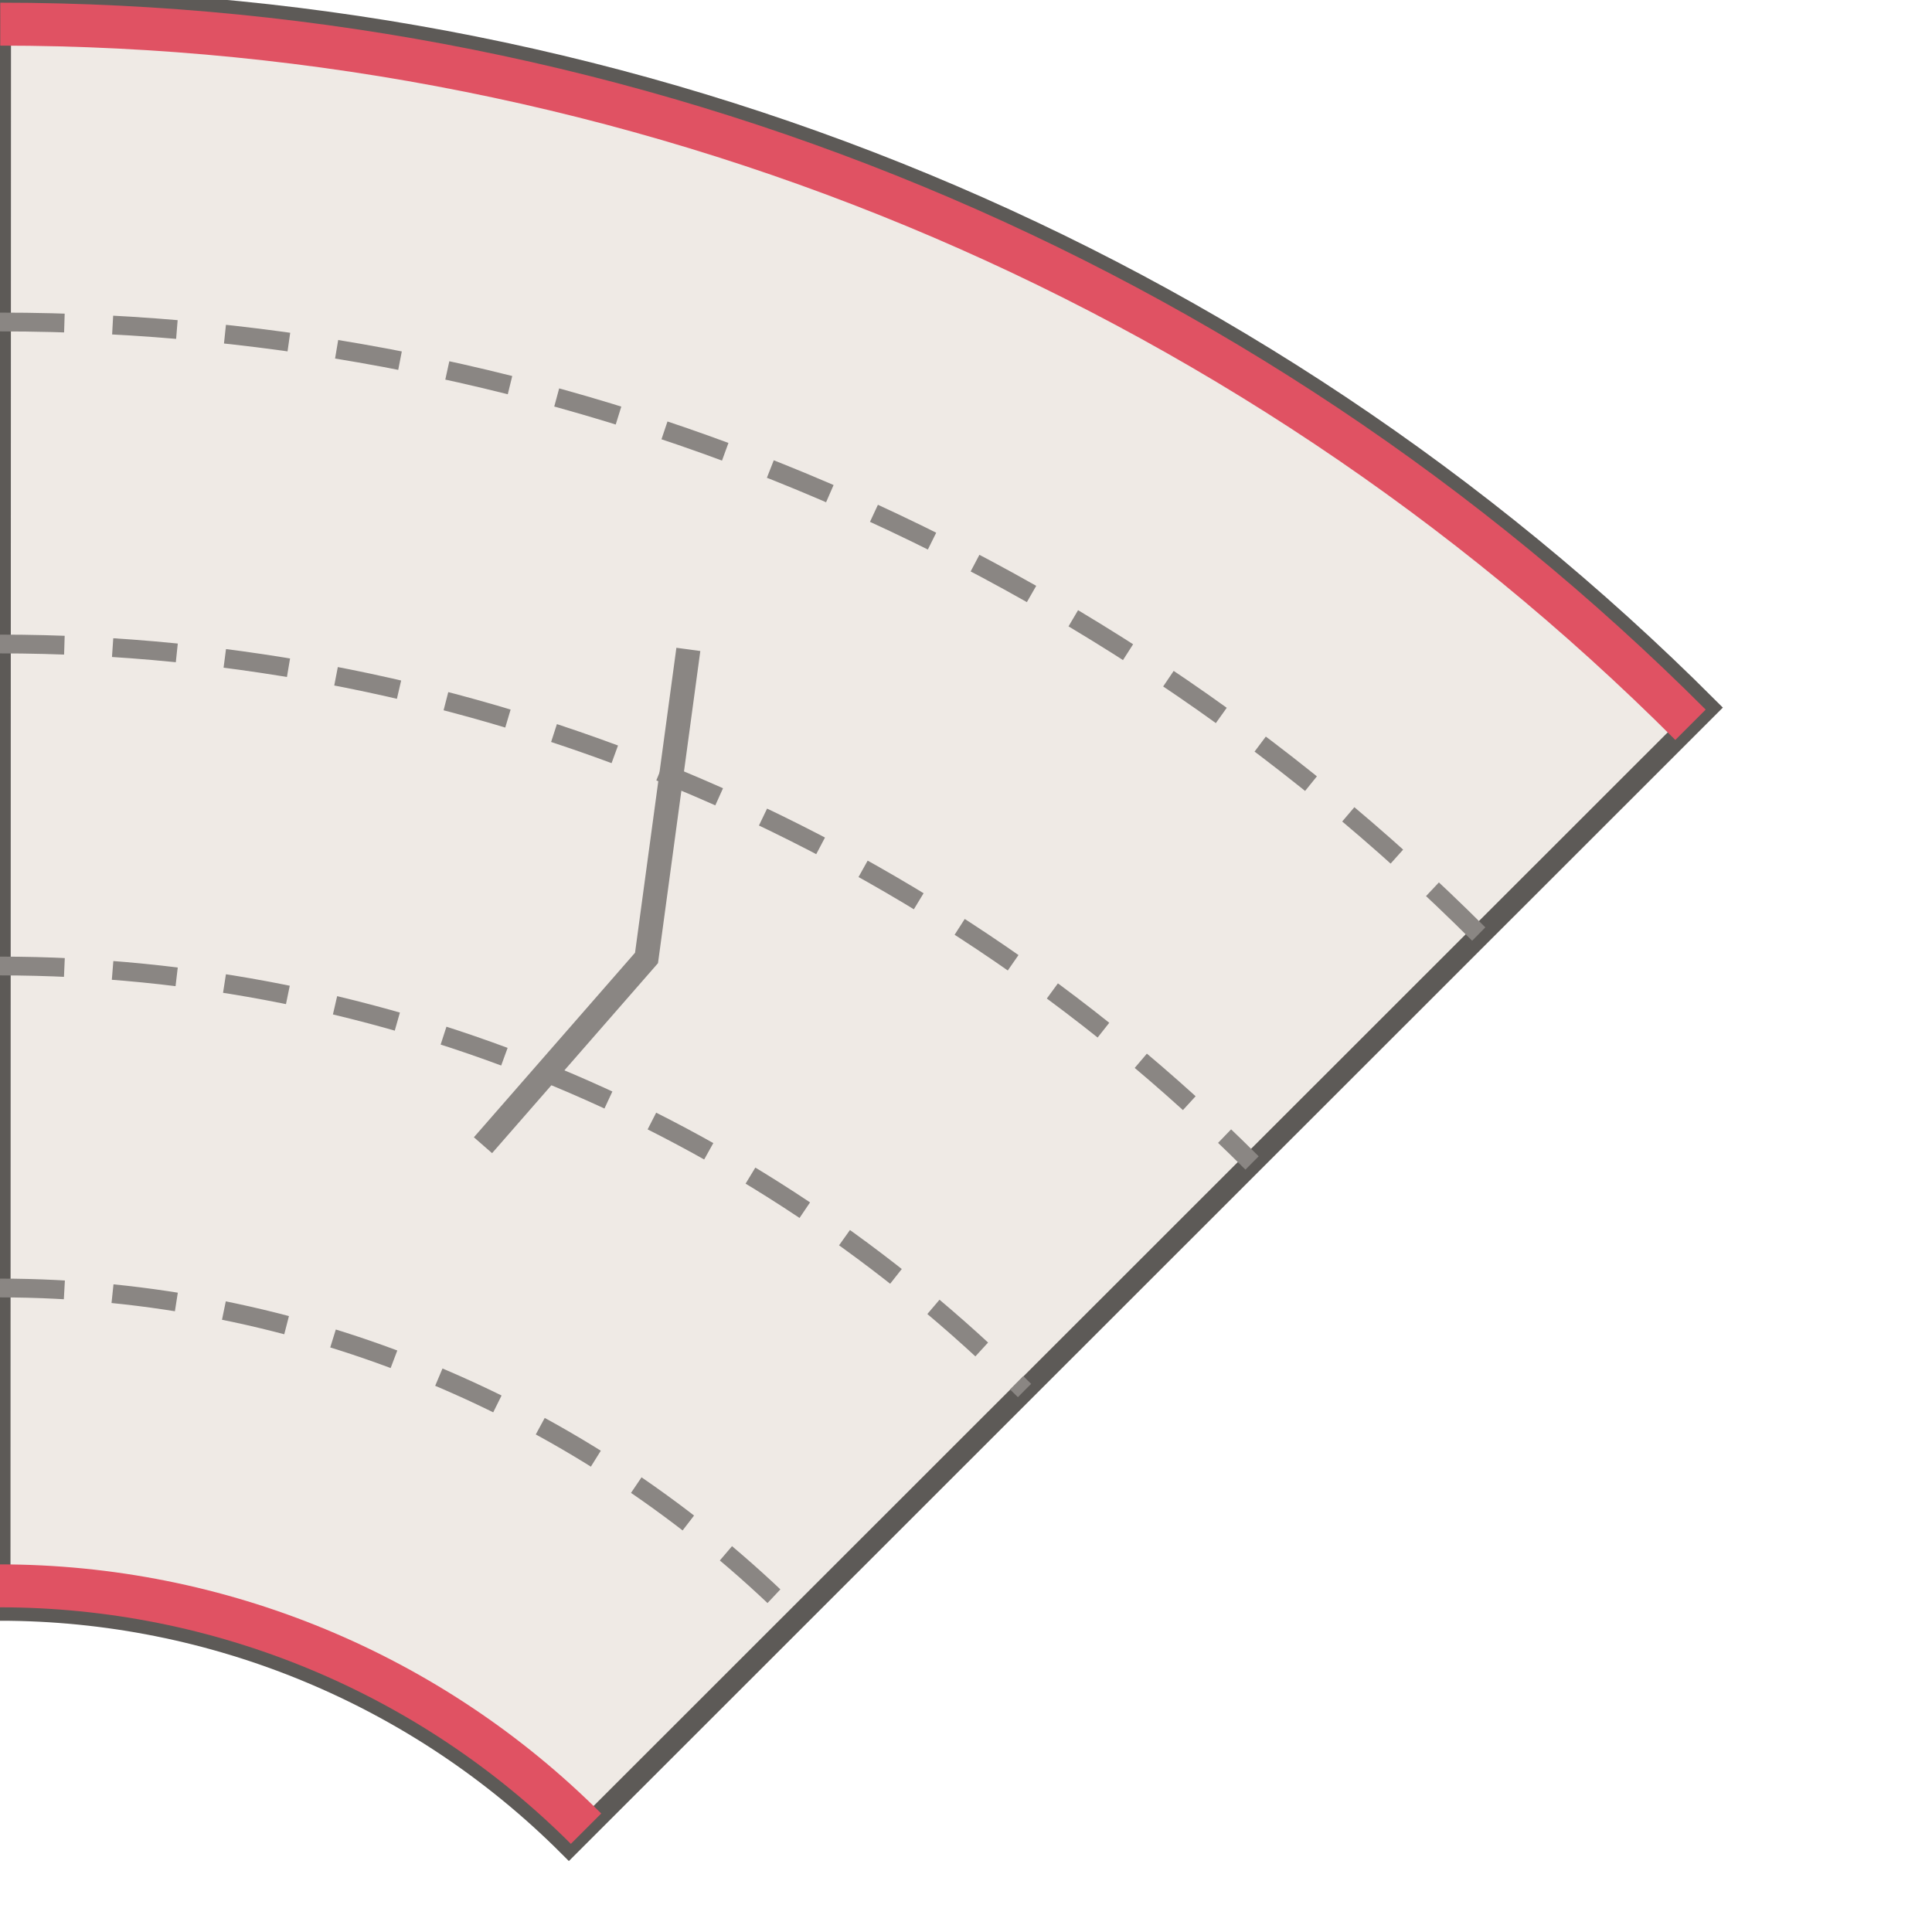
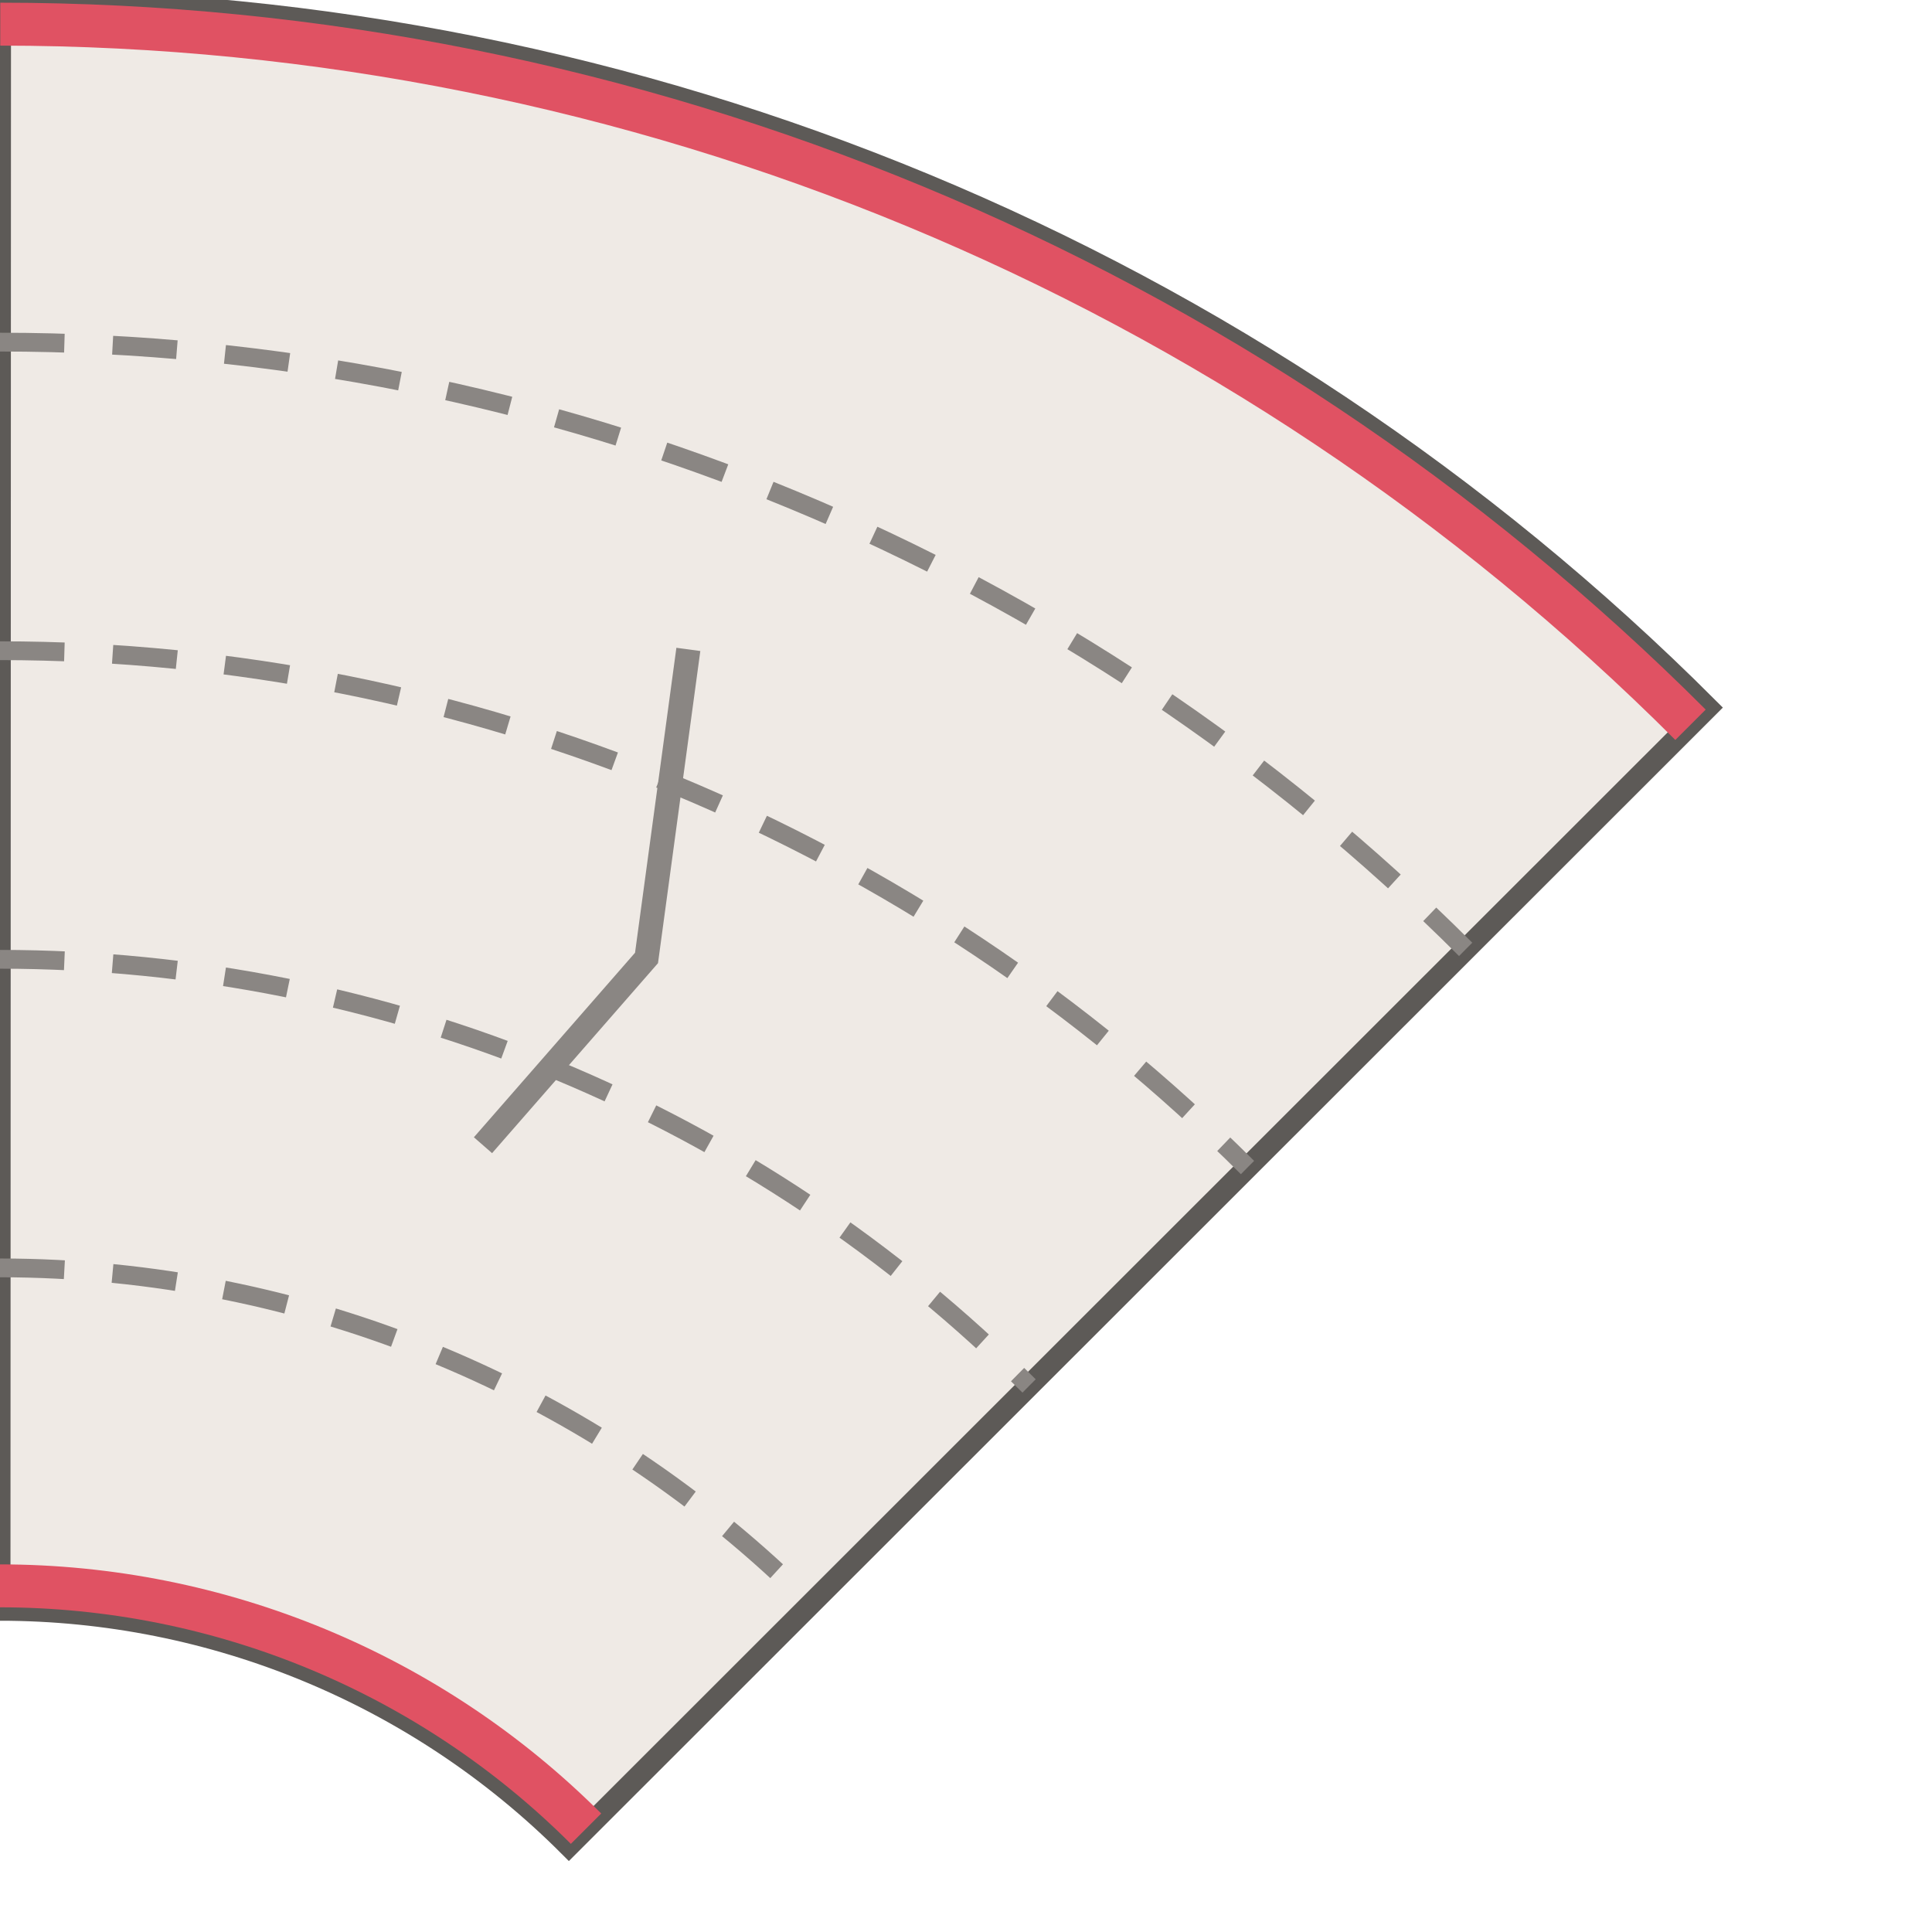
<svg xmlns="http://www.w3.org/2000/svg" width="72" height="72" viewBox="-36.0 -36.0 72 72">
  <clipPath id="vb">
    <rect x="-36.0" y="-36.0" width="72" height="72" />
  </clipPath>
  <g clip-path="url(#vb)">
    <path d="M -35.99 -36.00 A 90.00 90.00 0 0 1 27.64 -9.63 L -14.80 32.79 A 30.00 30.00 0 0 0 -36.01 24.00 Z" fill="#efeae5" stroke="#5d5a57" stroke-width="0.8" />
    <path d="M -35.99 -35.10 A 89.10 89.10 0 0 1 27.00 -8.99" fill="none" stroke="#e05263" stroke-width="1.6" />
    <path d="M -36.01 23.10 A 30.90 30.90 0 0 1 -14.16 32.15" fill="none" stroke="#e05263" stroke-width="1.6" />
-     <path d="M -36.00 12.00 A 42.00 42.00 0 0 1 -6.31 24.31" fill="none" stroke="#8a8683" stroke-width="0.7" stroke-dasharray="2.4,1.8" />
-     <path d="M -36.00 -0.00 A 54.00 54.00 0 0 1 2.18 15.82" fill="none" stroke="#8a8683" stroke-width="0.7" stroke-dasharray="2.4,1.8" />
-     <path d="M -36.00 -12.00 A 66.00 66.00 0 0 1 10.66 7.34" fill="none" stroke="#8a8683" stroke-width="0.7" stroke-dasharray="2.4,1.8" />
-     <path d="M -36.00 -24.00 A 78.00 78.00 0 0 1 19.15 -1.15" fill="none" stroke="#8a8683" stroke-width="0.7" stroke-dasharray="2.4,1.8" />
+     <path d="M -36.00 11.25 A 42.75 42.75 0 0 1 -5.78 23.78" fill="none" stroke="#8a8683" stroke-width="0.7" stroke-dasharray="2.4,1.8" />
+     <path d="M -36.00 -0.25 A 54.25 54.25 0 0 1 2.35 15.65" fill="none" stroke="#8a8683" stroke-width="0.7" stroke-dasharray="2.4,1.8" />
+     <path d="M -36.00 -11.75 A 65.75 65.75 0 0 1 10.49 7.51" fill="none" stroke="#8a8683" stroke-width="0.7" stroke-dasharray="2.4,1.8" />
+     <path d="M -36.00 -23.25 A 77.25 77.25 0 0 1 18.62 -0.62" fill="none" stroke="#8a8683" stroke-width="0.7" stroke-dasharray="2.4,1.8" />
    <path d="M -14.52 -12.04 L -11.56 -0.82 L -14.52 7.96" fill="none" stroke="#8a8683" stroke-width="0.9" transform="rotate(22.5 -13.04 -1.43)" />
  </g>
</svg>
